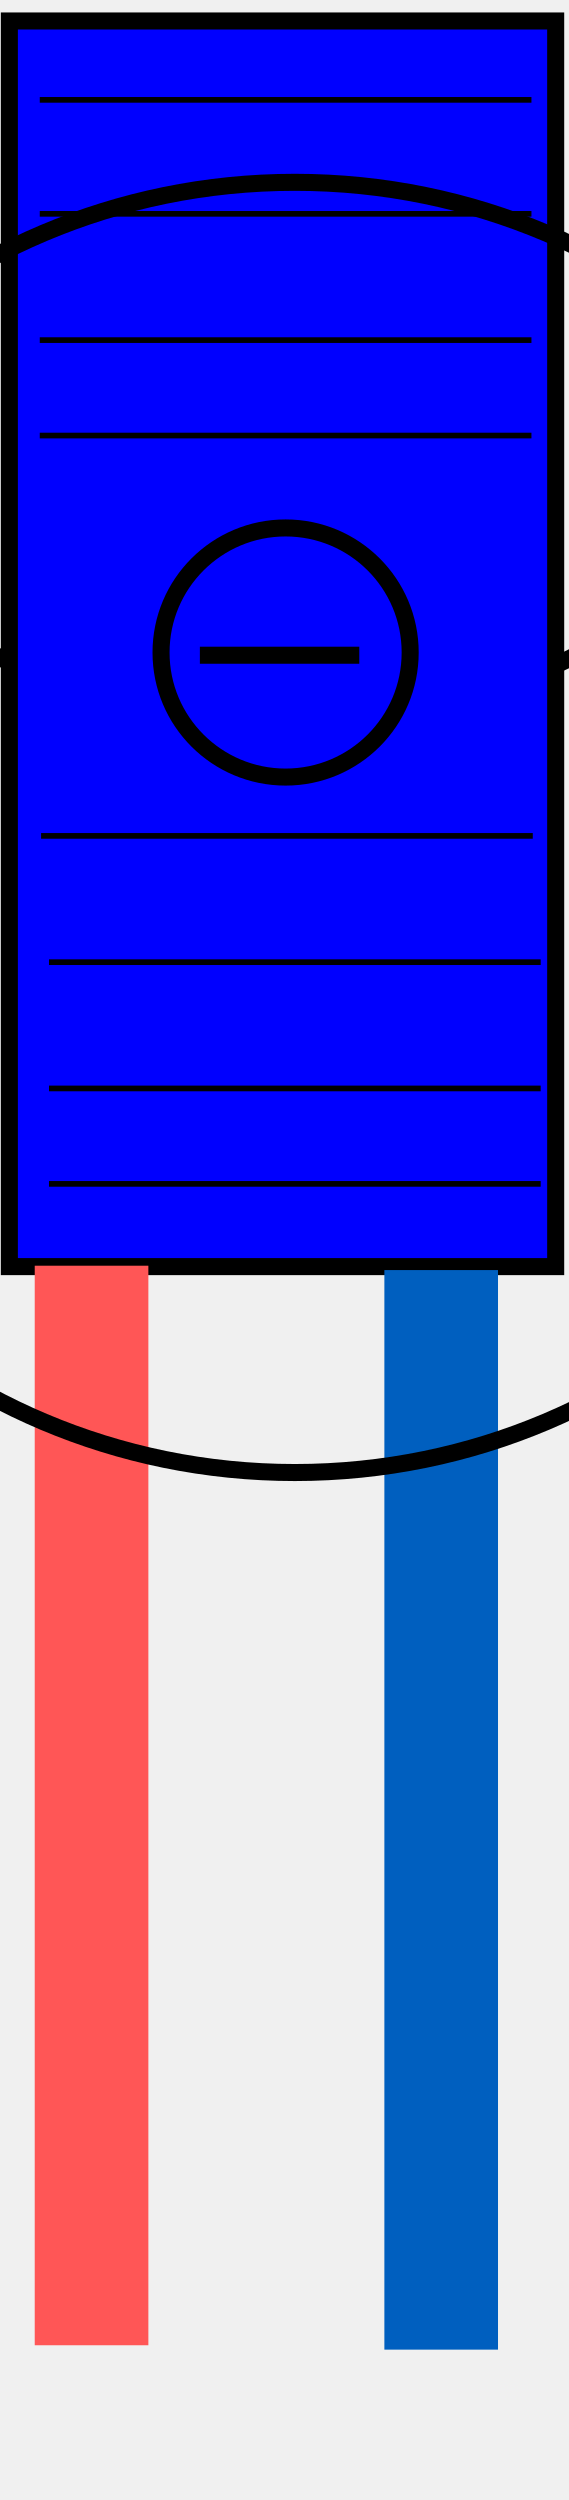
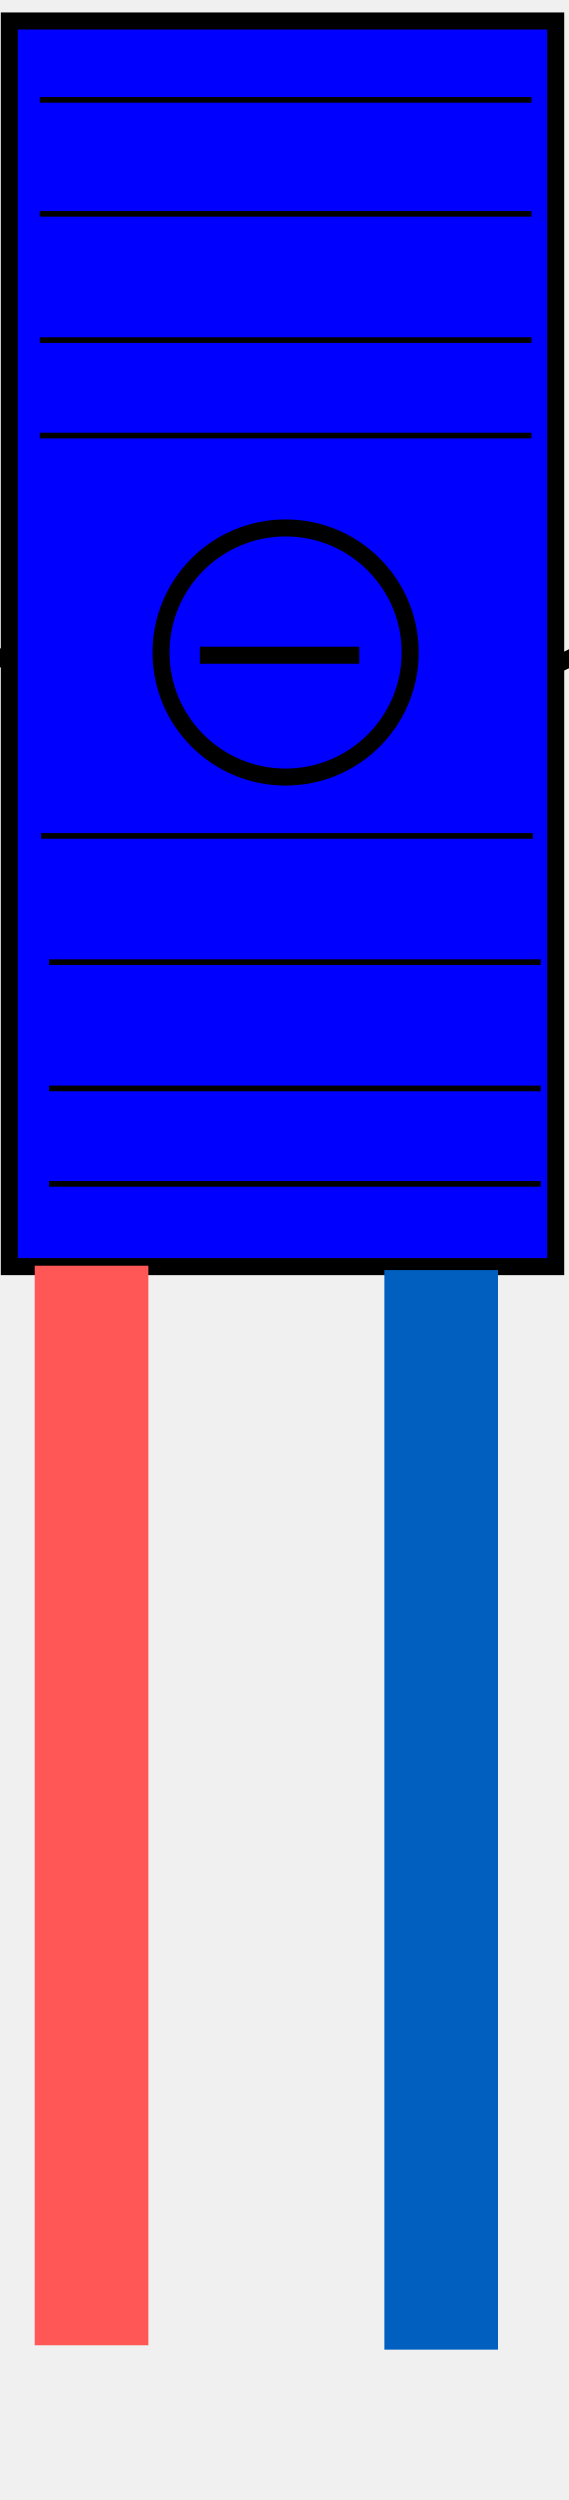
<svg xmlns="http://www.w3.org/2000/svg" width="50" height="220">
  <g>
    <rect x="-1" y="-1" width="52" height="222" id="canvas_background" fill="none" />
    <g id="canvasGrid" display="none">
      <rect id="svg_3" width="100%" height="100%" x="0" y="0" stroke-width="0" fill="url(#gridpattern)" />
    </g>
  </g>
  <g>
    <ellipse fill="#fff" stroke="#000" stroke-width="1.5" cx="208.5" cy="267.5" id="svg_4" ry="0.5" />
    <ellipse ry="52.585" rx="0.189" id="svg_6" cy="26.292" cx="364.754" fill-opacity="null" stroke-opacity="null" stroke-width="1.5" stroke="#000" fill="none" />
    <ellipse transform="rotate(-84.80553 82.12665,3.465556) " id="svg_7" cy="3.466" cx="82.127" fill-opacity="null" stroke-opacity="null" stroke-width="1.5" stroke="#000" fill="none" />
    <ellipse rx="56.77" id="svg_15" cy="6.96" cx="25.133" fill-opacity="null" stroke-opacity="null" stroke-width="1.5" stroke="#000" fill="none" />
    <rect stroke="#000" id="svg_16" height="109.616" width="48.077" y="1.846" x="0.823" stroke-opacity="null" stroke-width="1.5" fill="#0000ff" />
    <line stroke="#ff5656" stroke-linecap="null" stroke-linejoin="null" id="svg_18" y2="206.383" x2="8.056" y1="111.383" x1="8.056" stroke-width="10" fill="none" />
    <line stroke="#005fbf" stroke-linecap="null" stroke-linejoin="null" id="svg_20" y2="206.768" x2="38.825" y1="111.767" x1="38.825" stroke-width="10" fill="none" />
    <ellipse ry="10.962" rx="10.962" id="svg_21" cy="57.421" cx="25.133" stroke-opacity="null" stroke-width="1.5" stroke="#000" fill="#0000ff" />
    <line stroke="#000" stroke-linecap="null" stroke-linejoin="null" id="svg_23" y2="57.66" x2="17.589" y1="57.66" x1="31.617" stroke-opacity="null" stroke-width="1.5" fill="none" />
    <line stroke-linecap="null" stroke-linejoin="null" id="svg_24" y2="8.788" x2="46.767" y1="8.788" x1="3.499" fill-opacity="null" stroke-opacity="null" stroke-width="0.5" stroke="#000" fill="none" />
    <line stroke-linecap="null" stroke-linejoin="null" id="svg_26" y2="73.558" x2="46.884" y1="73.558" x1="3.616" fill-opacity="null" stroke-opacity="null" stroke-width="0.5" stroke="#000" fill="none" />
    <line stroke-linecap="null" stroke-linejoin="null" id="svg_27" y2="38.328" x2="46.767" y1="38.328" x1="3.499" fill-opacity="null" stroke-opacity="null" stroke-width="0.5" stroke="#000" fill="none" />
    <line stroke-linecap="null" stroke-linejoin="null" id="svg_28" y2="18.817" x2="46.767" y1="18.817" x1="3.499" fill-opacity="null" stroke-opacity="null" stroke-width="0.5" stroke="#000" fill="none" />
    <line stroke-linecap="null" stroke-linejoin="null" id="svg_29" y2="29.93" x2="46.767" y1="29.93" x1="3.499" fill-opacity="null" stroke-opacity="null" stroke-width="0.5" stroke="#000" fill="none" />
-     <ellipse rx="56.77" id="svg_30" cy="72.813" cx="25.946" fill-opacity="null" stroke-opacity="null" stroke-width="1.5" stroke="#000" fill="none" />
    <line stroke-linecap="null" stroke-linejoin="null" id="svg_32" y2="104.181" x2="47.58" y1="104.181" x1="4.312" fill-opacity="null" stroke-opacity="null" stroke-width="0.5" stroke="#000" fill="none" />
    <line stroke-linecap="null" stroke-linejoin="null" id="svg_33" y2="84.671" x2="47.58" y1="84.671" x1="4.312" fill-opacity="null" stroke-opacity="null" stroke-width="0.5" stroke="#000" fill="none" />
    <line stroke-linecap="null" stroke-linejoin="null" id="svg_34" y2="95.783" x2="47.58" y1="95.783" x1="4.312" fill-opacity="null" stroke-opacity="null" stroke-width="0.5" stroke="#000" fill="none" />
  </g>
</svg>
